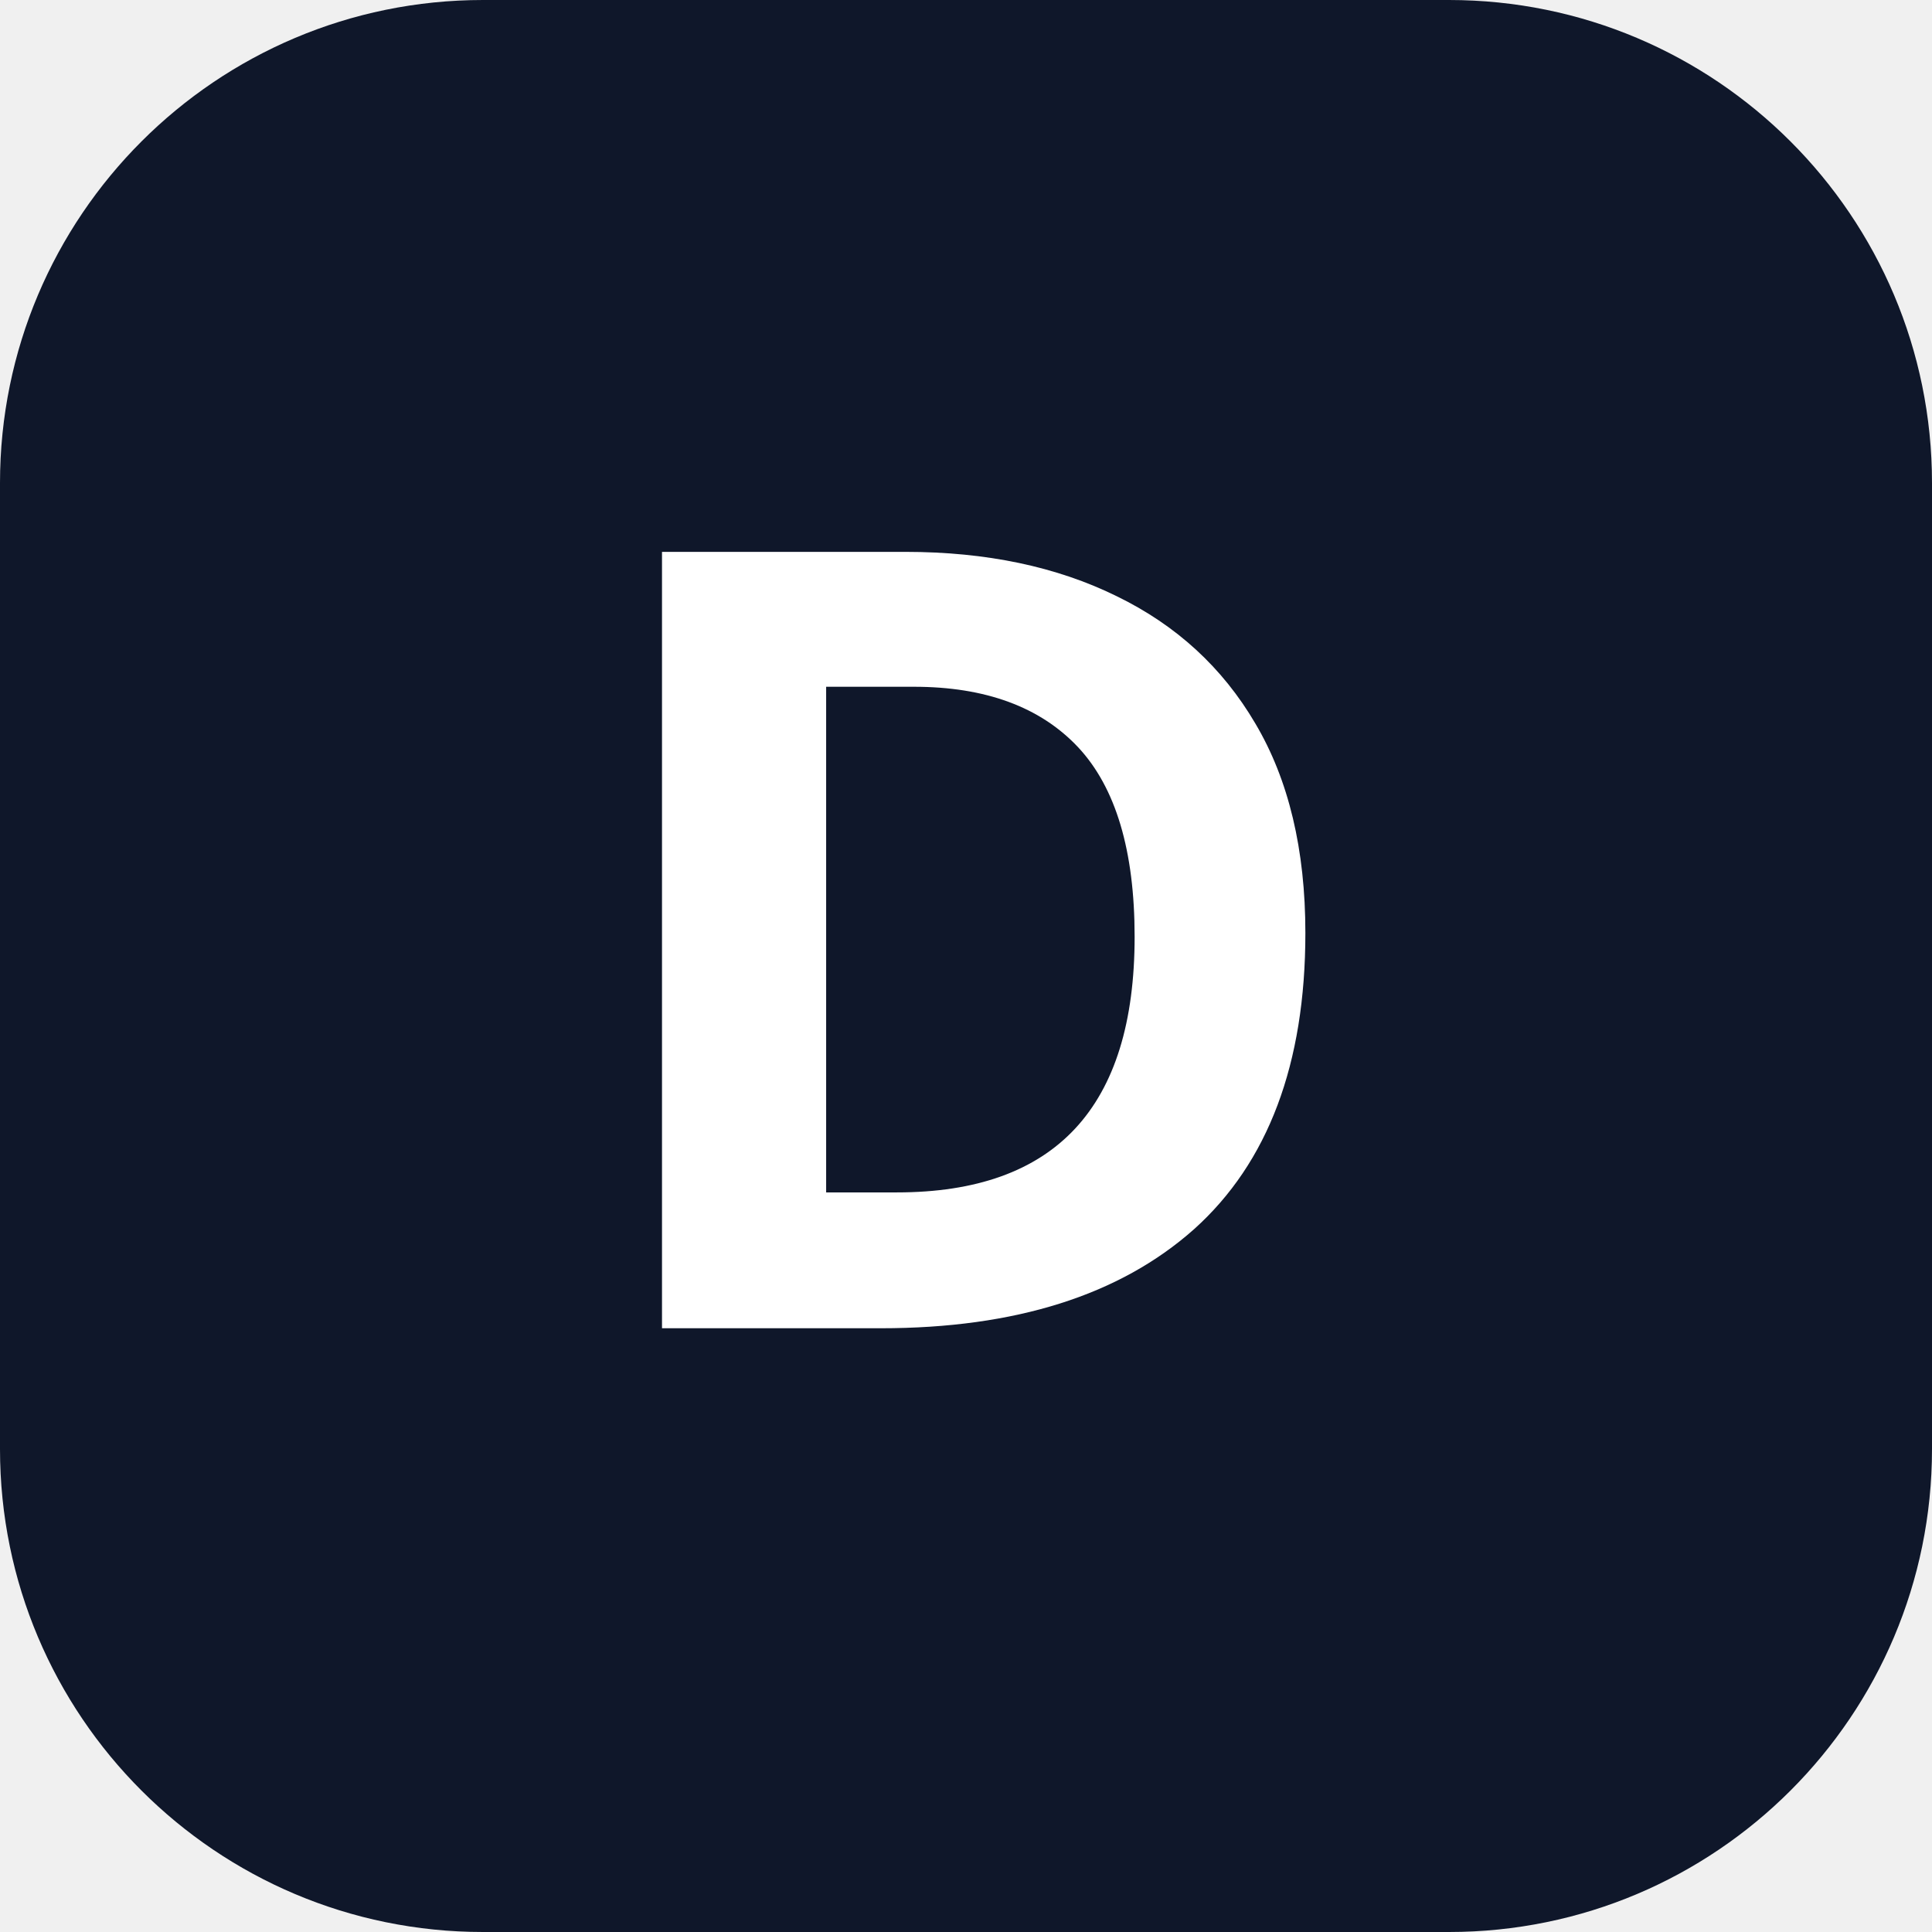
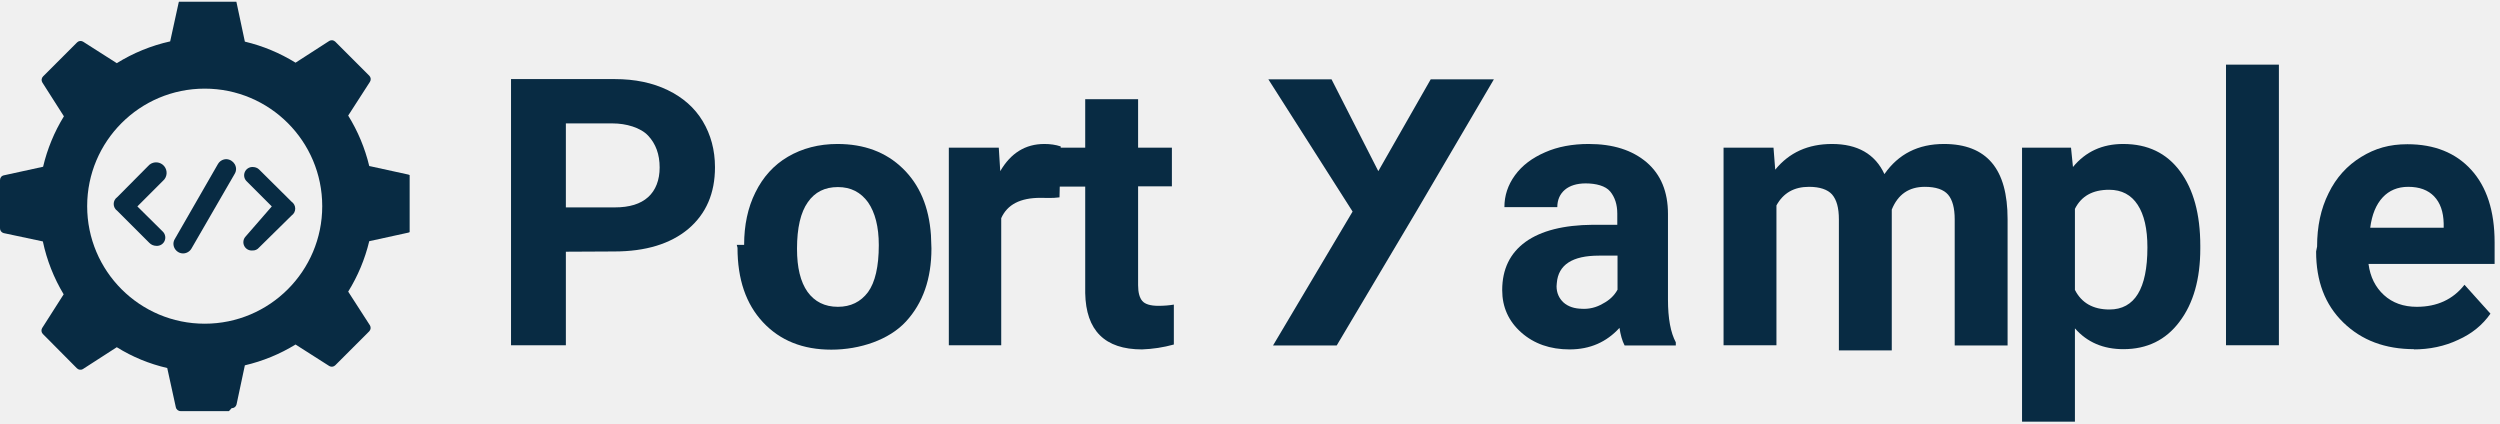
- <svg xmlns="http://www.w3.org/2000/svg" width="32" height="32" viewBox="0 0 32 32" fill="none">
-   <rect width="32" height="32" rx="8" fill="#0f172a" />
-   <text x="16" y="22" text-anchor="middle" font-family="system-ui, sans-serif" font-weight="700" font-size="18" fill="white">D</text>
+ <svg xmlns="http://www.w3.org/2000/svg" viewBox="261 653 1021 173" preserveAspectRatio="xMidYMid meet">
+   <defs>
+     <clipPath id="a">
+       <path d="M261 653.7h167.3v167.3H261z" clip-rule="nonzero" />
+     </clipPath>
+   </defs>
+   <g clip-path="url(#a)">
+     <path fill="#082b43" fill-rule="evenodd" d="M354.5 820.9h-19.7a2 2 0 0 1-2-1.6l-3.5-16c-7.3-1.7-14.2-4.5-20.6-8.5l-13.8 8.9a2 2 0 0 1-2.5-.3l-13.9-14a2 2 0 0 1-.3-2.4l8.8-13.8a70 70 0 0 1-8.5-21.6l-16-3.4a2 2 0 0 1-1.5-2v-19.6c0-1 .6-1.8 1.6-2l16-3.5a70 70 0 0 1 8.5-20.6l-8.8-13.8a2 2 0 0 1 .3-2.5l13.9-13.9a2 2 0 0 1 2.4-.3l13.8 8.8a70 70 0 0 1 21.8-8.9l3.5-16a2 2 0 0 1 2-1.5h19.6c1 0 1.8.6 2 1.6l3.4 16a70 70 0 0 1 20.7 8.6l13.8-8.9a2 2 0 0 1 2.4.3l13.9 13.9a2 2 0 0 1 .3 2.5l-8.9 13.8a70 70 0 0 1 8.6 20.6l16 3.5c.9.2 1.6 1 1.6 2v19.7c0 1-.7 1.8-1.6 2l-16 3.5a70 70 0 0 1-8.6 20.6l8.9 13.8a2 2 0 0 1-.3 2.4l-13.9 13.9a2 2 0 0 1-2.4.3l-13.8-8.8a70 70 0 0 1-20.7 8.5l-3.4 16a2 2 0 0 1-2 1.5Zm-9.9-35.7a48 48 0 1 0 0-96 48 48 0 0 0 0 96Z" />
+   </g>
+   <path fill="#082b43" fill-rule="evenodd" d="m317.1 737.3 10.5 10.4a3.4 3.4 0 0 1-2.8 5.7 4 4 0 0 1-2.8-1.2l-13.1-13.1a3.4 3.4 0 0 1 0-5.6l13.1-13.2a3.4 3.4 0 0 1 5.5 6.6Zm54.9 0-10.4-10.4a3.4 3.4 0 0 1 2.5-5.7c1 0 2 .3 2.7 1l13.3 13.2a3.4 3.4 0 0 1 0 5.6l-13.3 13.1a3.3 3.3 0 0 1-2.7 1.2 3.4 3.4 0 0 1-2.8-5.7Z" />
+   <path fill="#082b43" fill-rule="evenodd" d="M335.8 756.5c-3 0-5-3.3-3.4-5.9l17.6-30.6a4 4 0 0 1 3.4-2c3 .1 5 3.3 3.5 5.9l-17.7 30.6a4 4 0 0 1-3.4 2Z" />
+   <g transform="translate(456 652)" fill="#082b43">
+     <path d="M36.1 103.8V142H13.7V33.3h42.4c8.2 0 15.4 1.5 21.6 4.5 6.2 3 11 7.2 14.3 12.7 3.3 5.5 5 11.8 5 18.8 0 10.6-3.6 19-10.9 25.2-7.3 6.1-17.4 9.2-30.3 9.2Zm0-18.1h20c6 0 10.5-1.4 13.6-4.2s4.7-7 4.7-12.1c0-5.4-1.6-9.7-4.7-13s-9-5-14.5-5H36.1Zm0 0" />
+     <path d="M108.9 101c0-8 1.5-15.2 4.6-21.4 3.1-6.3 7.5-11.2 13.3-14.6s12.6-5.2 20.2-5.2c10.9 0 19.8 3.3 26.7 10 6.9 6.7 10.7 15.7 11.5 27.2l.2 5.5c0 12.4-3.5 22.3-10.4 29.8S156.2 143.8 144.5 143.8c-11.6 0-20.9-3.7-27.9-11.2-7-7.5-10.4-17.6-10.4-30.4l-.3-1.2Zm21.6 1.6c0 7.7 1.4 13.5 4.3 17.6 2.9 4 7 6.1 12.4 6.1 5.2 0 9.3-2 12.3-6 2.9-4 4.4-10.4 4.4-19.2 0-7.5-1.5-13.3-4.4-17.5-3-4.1-7-6.2-12.3-6.2-5.3 0-9.4 2-12.3 6.2-2.9 4.1-4.4 10.4-4.4 19Z" />
+     <path d="M237.7 81.6c-3 .4-5.5.2-7.8.2-8.2 0-13.5 2.7-16 8.3v51.9H192.5V61.3h20.4l.6 9.6c4.3-7.4 10.3-11.1 18-11.1 2.4 0 4.6.3 6.7 1Z" />
+     <path d="M269.8 41.5v19.8h13.8v15.8h-13.8v40.4c0 3 .6 5.1 1.7 6.4 1.1 1.3 3.3 2 6.6 2 2.4 0 4.5-.2 6.3-.5v16.3a56 56 0 0 1-13 2c-15.2 0-22.9-7.7-23.2-23V77.2h-11.8V61.3h11.8V41.5Z" />
+     <path d="M367.9 70.9 389.3 33.4h25.8l-31.7 54-32.5 54.7h-26l32.5-54.7L323 33.4h25.8Z" />
+     <path d="M468.5 142.1c-1-1.9-1.7-4.4-2.1-7.2-5.3 5.8-12 8.8-20.4 8.8-7.9 0-14.5-2.3-19.7-6.9-5.2-4.6-7.8-10.4-7.8-17.3 0-8.6 3.2-15.1 9.5-19.7 6.4-4.6 15.6-6.9 27.5-7h10v-4.6c0-3.7-1-6.7-2.9-9s-5.8-3.3-10-3.3c-3.6 0-6.5.9-8.5 2.6s-3.1 4.1-3.1 7.1h-21.6c0-4.7 1.4-9 4.3-13 2.9-4 7-7.1 12.3-9.4 5.2-2.3 11.2-3.4 17.8-3.4 10 0 17.8 2.5 23.7 7.5 5.8 5 8.7 12 8.7 21.1v35c0 7.7 1.1 13.5 3.2 17.4v1.3Zm-17.7-15a15 15 0 0 0 8.8-2.1c2.7-1.4 4.7-3.3 6-5.7v-13.9H458c-10.8 0-16.6 3.7-17.2 11.2l-.1 1.3c0 2.7 1 4.9 2.8 6.6 1.9 1.7 4.5 2.6 7.8 2.6Z" />
+     <path d="m529.3 61.3.7 9c5.7-7 13.4-10.5 23.2-10.5 10.4 0 17.6 4.1 21.4 12.3 5.7-8.2 13.8-12.3 24.3-12.3 8.8 0 15.3 2.6 19.6 7.7 4.3 5.1 6.4 12.8 6.4 23v51.6h-21.6v-51.5c0-4.6-.9-8-2.7-10.1s-5-3.2-9.5-3.2c-6.5 0-11 3.1-13.5 9.3v57.5h-21.6V90.6c0-4.7-.9-8-2.8-10.2-1.8-2-5-3.1-9.4-3.1-6.1 0-10.5 2.5-13.3 7.6V142h-21.6V61.3Z" />
+     <path d="M703.6 102.5c0 12.4-2.8 22.4-8.5 29.9-5.6 7.5-13.3 11.2-22.9 11.2-8.2 0-14.8-2.8-19.8-8.5v38.1h-21.6V61.3h20l.8 7.9c5.2-6.3 12-9.4 20.5-9.4 10 0 17.7 3.7 23.2 11.1 5.5 7.4 8.3 17.5 8.3 30.5v1Zm-21.6-.5c0-7.5-1.3-13.3-4-17.4-2.6-4-6.5-6.1-11.6-6.1-6.8 0-11.4 2.6-14 7.8v33.1c2.7 5.3 7.4 8 14.1 8 10.3 0 15.5-8.5 15.5-25.3Z" />
+     <path d="M735.7 142h-21.6V27.4h21.6Z" />
+     <path d="M791 143.6c-11.9 0-21.5-3.6-29-10.9s-11.1-16.9-11.1-29l.4-2c0-8.2 1.5-15.4 4.7-21.8 3.1-6.4 7.6-11.3 13.3-14.8s11.5-5.2 18.9-5.2c11 0 19.7 3.5 26 10.4 6.4 7 9.6 16.9 9.6 29.7v8.8h-51.5c.7 5.3 2.8 9.5 6.3 12.7 3.5 3.2 8 4.8 13.4 4.8 8.3 0 14.8-3 19.5-9l10.6 11.8c-3.2 4.6-7.6 8.2-13.2 10.7-5.5 2.6-11.6 3.9-18.3 3.9ZM788.5 77.3c-4.3 0-7.8 1.5-10.4 4.3-2.7 2.9-4.4 7-5.1 12.4h30v-1.7c-.1-4.8-1.4-8.5-3.9-11.1-2.5-2.6-6-3.9-10.6-3.9Z" />
+   </g>
</svg>
